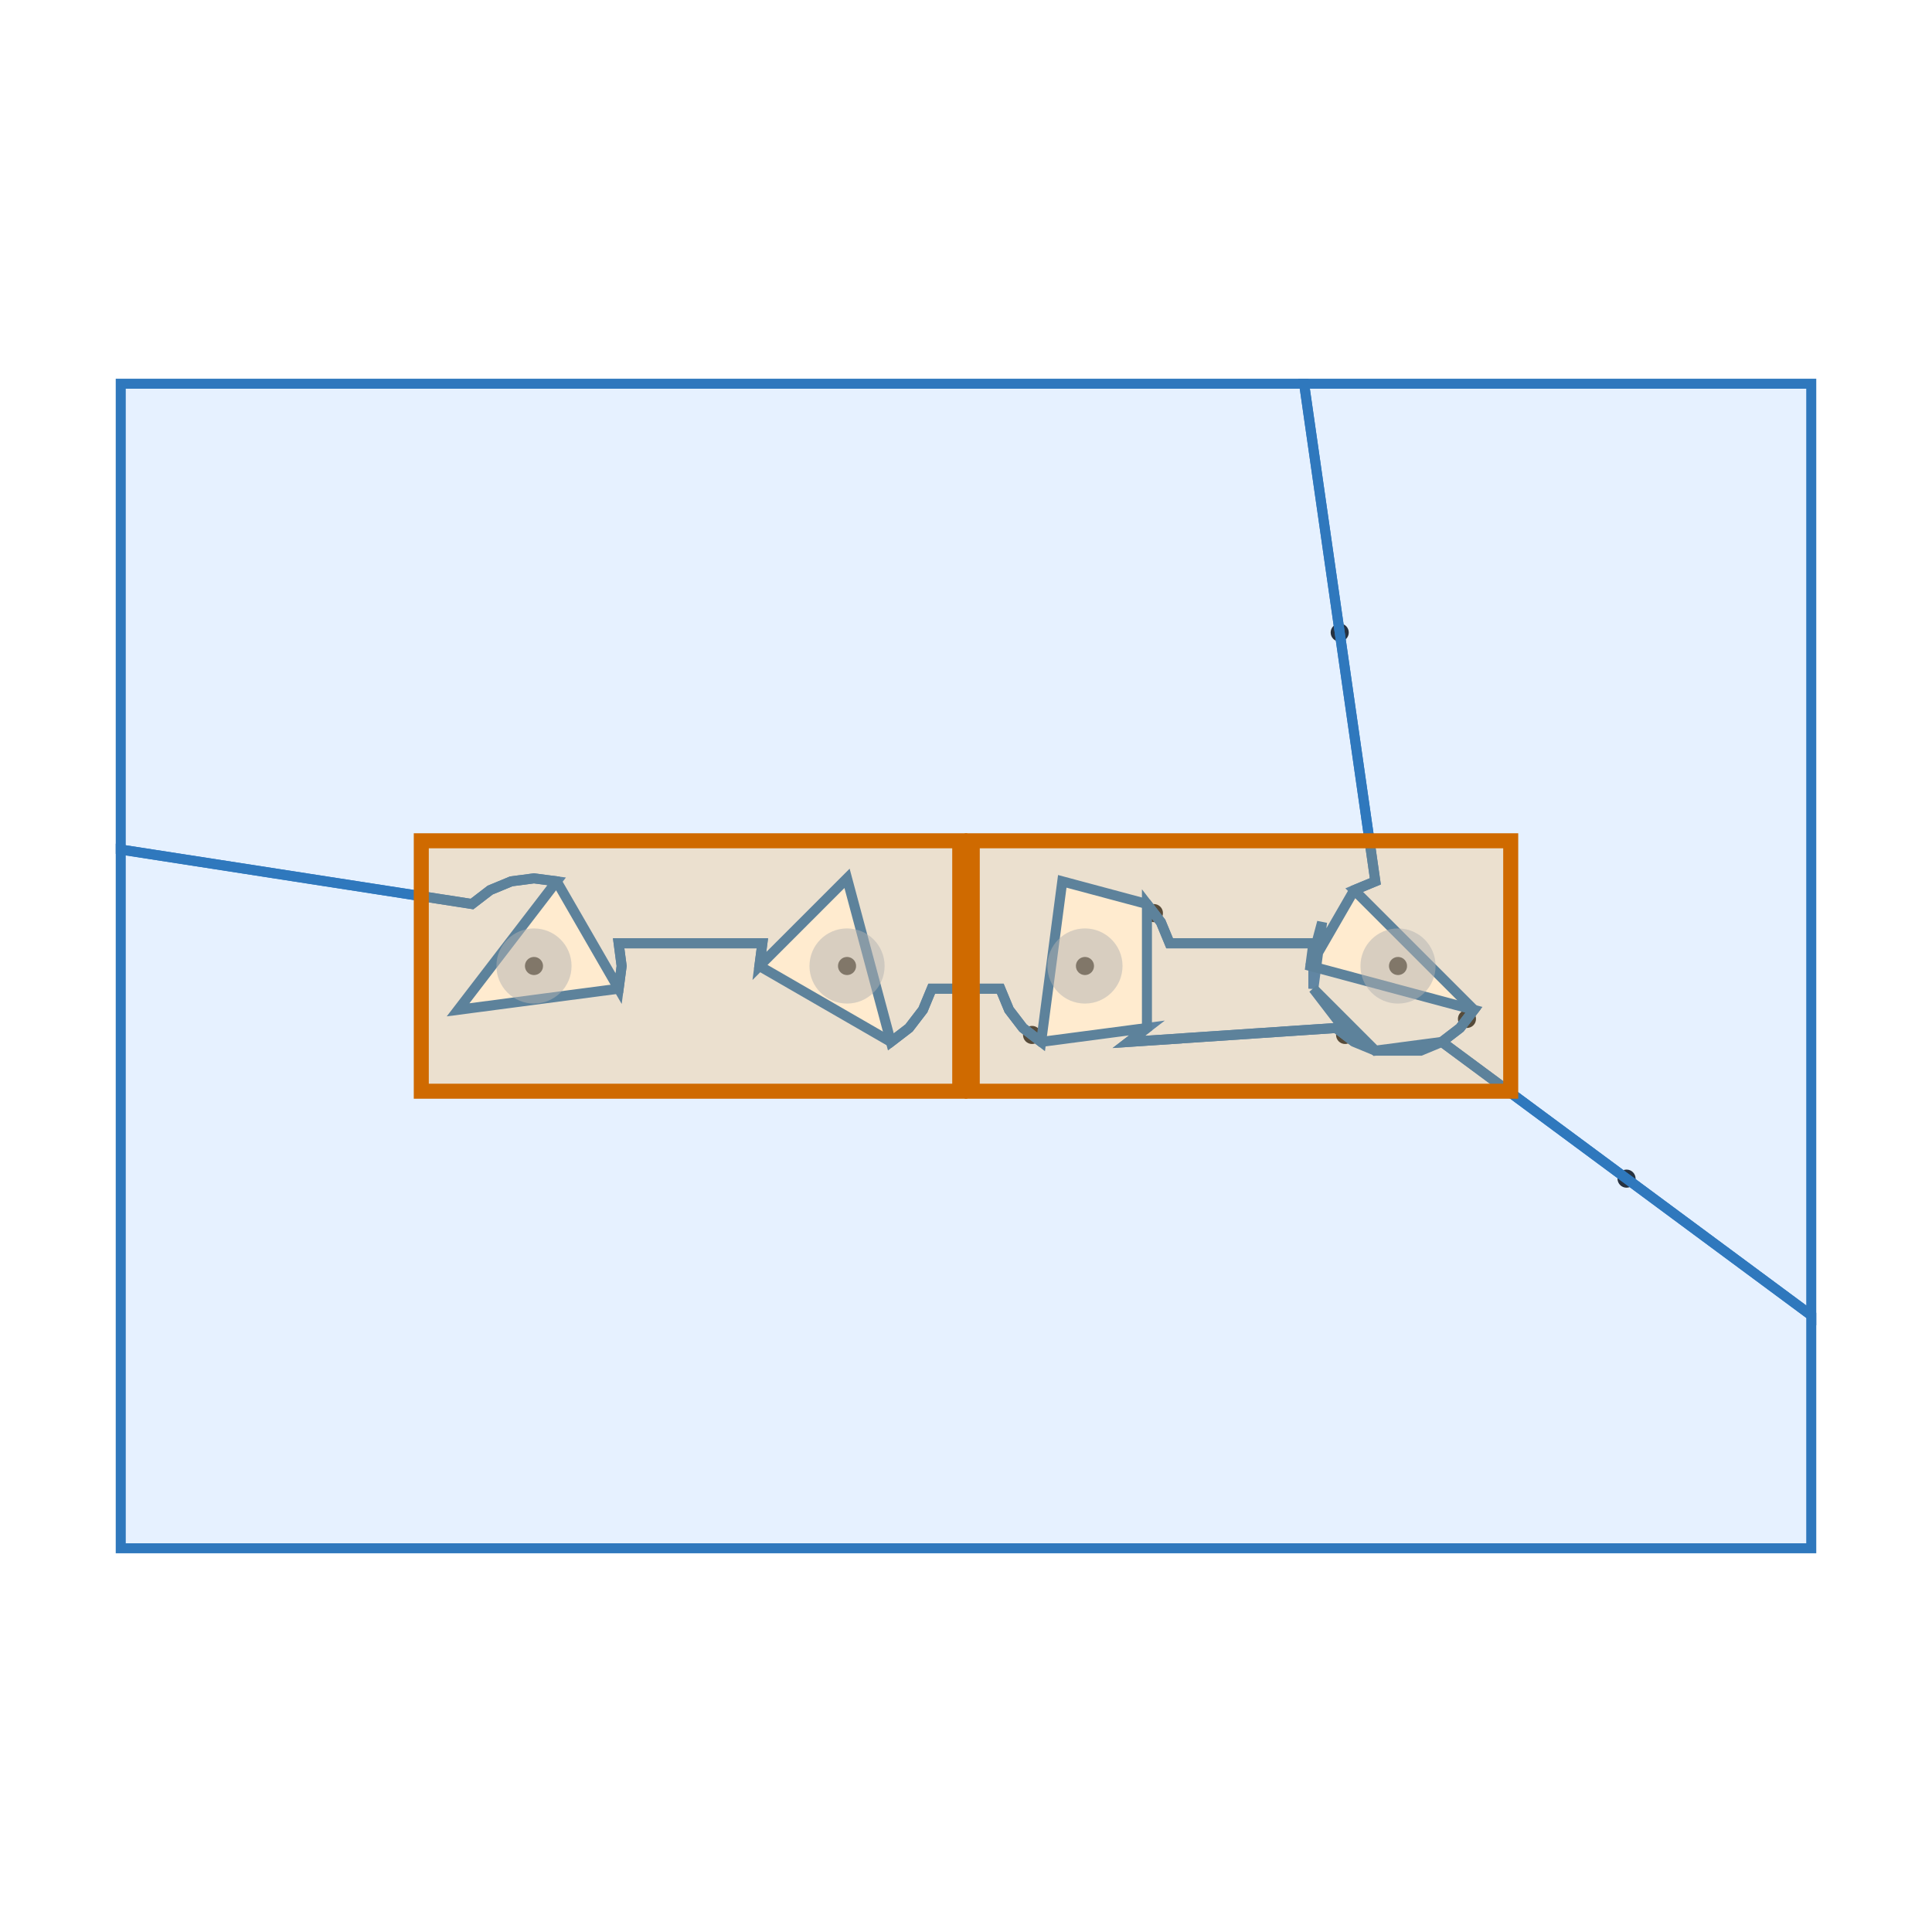
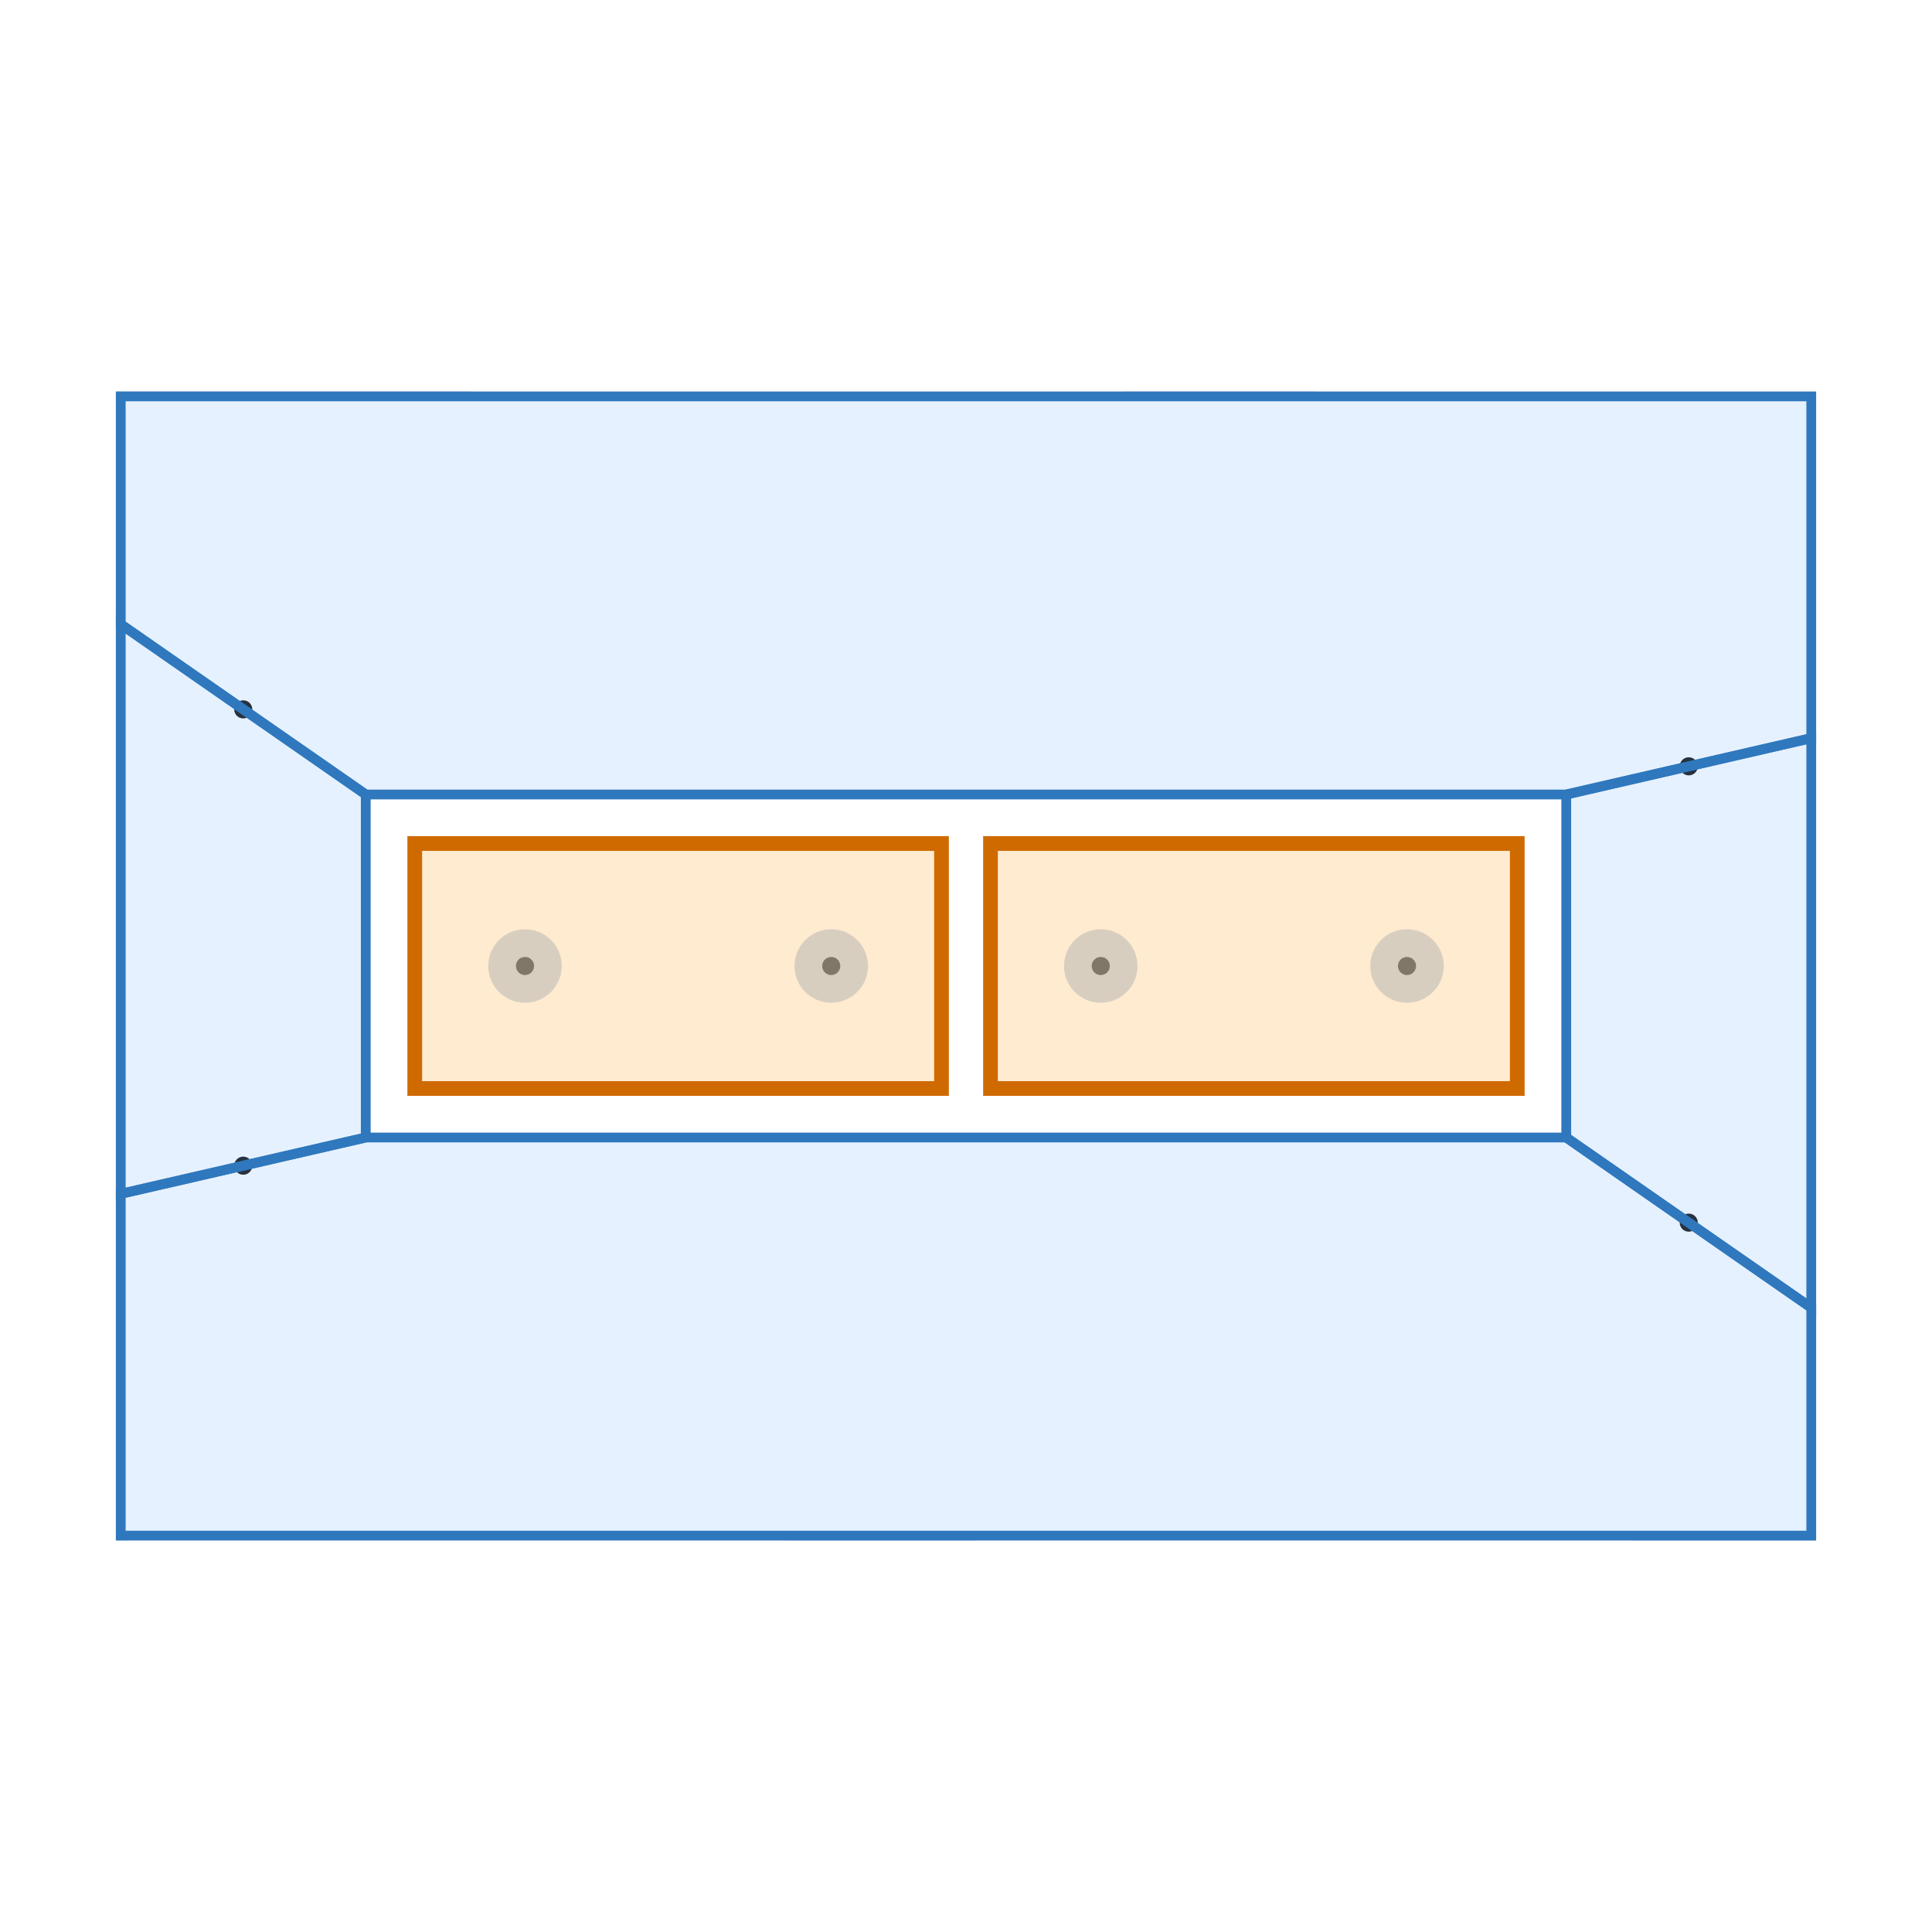
<svg xmlns="http://www.w3.org/2000/svg" width="640" height="640" viewBox="0 0 640 640">
  <rect width="100%" height="100%" fill="white" />
  <g>
-     <circle data-type="point" data-label="tp_0" data-x="2.637501" data-y="-0.8490534456622767" cx="538.815" cy="390.44" r="3" fill="#1f1f1f" />
+     <circle data-type="point" data-label="tp_0" data-x="-2.949999" data-y="-0.8150014999999998" cx="80.58" cy="386.145" r="3" fill="#1f1f1f" />
  </g>
  <g>
-     <circle data-type="point" data-label="tp_1" data-x="1.4922036671070589" data-y="1.331539019600587" cx="443.798" cy="209.532" r="3" fill="#1f1f1f" />
+     <circle data-type="point" data-label="tp_1" data-x="2.949998" data-y="-1.047498" cx="559.42" cy="405.014" r="3" fill="#1f1f1f" />
  </g>
  <g>
-     <circle data-type="point" data-label="tp_2" data-x="2.0002956323699226" data-y="-0.2112421867076459" cx="485.95" cy="337.525" r="3" fill="#1f1f1f" />
+     <circle data-type="point" data-label="tp_2" data-x="-2.9500005" data-y="1.0475" cx="80.58" cy="234.986" r="3" fill="#1f1f1f" />
  </g>
  <g>
-     <circle data-type="point" data-label="tp_3" data-x="0.2637588132923541" data-y="-0.27529663236992247" cx="341.882" cy="342.839" r="3" fill="#1f1f1f" />
+     <circle data-type="point" data-label="tp_3" data-x="2.9499980000000003" data-y="0.8149999999999998" cx="559.42" cy="253.855" r="3" fill="#1f1f1f" />
  </g>
  <g>
-     <circle data-type="point" data-label="tp_4" data-x="1.513754813292354" data-y="-0.27529763236992244" cx="445.585" cy="342.839" r="3" fill="#1f1f1f" />
+     <circle data-type="point" data-label="jp_0" data-x="-1.8" data-y="0" cx="173.913" cy="320" r="3" fill="#1f1f1f" />
  </g>
  <g>
-     <circle data-type="point" data-label="tp_5" data-x="0.7502981323699227" data-y="0.21124218670764577" cx="382.247" cy="302.475" r="3" fill="#1f1f1f" />
+     <circle data-type="point" data-label="jp_1" data-x="-0.55" data-y="0" cx="275.362" cy="320" r="3" fill="#1f1f1f" />
  </g>
  <g>
-     <circle data-type="point" data-label="jp_0" data-x="-1.725" data-y="0" cx="176.889" cy="320" r="3" fill="#1f1f1f" />
+     <circle data-type="point" data-label="jp_2" data-x="0.55" data-y="0" cx="364.638" cy="320" r="3" fill="#1f1f1f" />
  </g>
  <g>
-     <circle data-type="point" data-label="jp_1" data-x="-0.4750000000000001" data-y="0" cx="280.593" cy="320" r="3" fill="#1f1f1f" />
+     <circle data-type="point" data-label="jp_3" data-x="1.8" data-y="0" cx="466.087" cy="320" r="3" fill="#1f1f1f" />
  </g>
  <g>
-     <circle data-type="point" data-label="jp_2" data-x="0.4750000000000001" data-y="0" cx="359.407" cy="320" r="3" fill="#1f1f1f" />
+     <rect data-type="rect" data-label="" data-x="0" data-y="0" x="40" y="131.305" width="560" height="377.391" fill="none" stroke="#6f6f6f" stroke-width="0.012" />
  </g>
  <g>
-     <circle data-type="point" data-label="jp_3" data-x="1.725" data-y="0" cx="463.111" cy="320" r="3" fill="#1f1f1f" />
+     <polygon data-type="polygon" data-label="top_0" data-points="2.759998000000001,-2.3250010000000003 3.4499980000000003,-2.3250010000000003 3.450002,-1.8600020000000002 3.449999,-1.394998 2.449997,-0.699998 1.175,-0.7 0.10000299999999987,-0.700001 -0.09999699999999986,-0.6999989999999999 -1.175001,-0.699998 -2.4499980000000003,-0.7000019999999999 -3.45,-0.9300009999999997 -3.450003,-1.3950020000000005 -3.449999,-1.8599980000000003 -3.450003,-2.325002 -2.759999,-2.3249980000000003 -2.070002,-2.324999 -1.3799980000000003,-2.325 -0.690001,-2.3250010000000003 0.000003,-2.325002 0.6899999999999995,-2.3249980000000003 1.379997,-2.324999 2.0700010000000004,-2.325" points="544,508.696 600,508.696 600,470.957 600,433.217 518.84,376.811 415.362,376.812 328.116,376.812 311.884,376.811 224.638,376.811 121.16,376.812 40,395.478 40,433.217 40,470.956 40,508.696 96,508.695 152,508.695 208,508.695 264,508.696 320,508.696 376,508.695 432,508.695 488,508.695" fill="rgba(87, 164, 255, 0.15)" stroke="#2f78bd" stroke-width="3.246" />
  </g>
  <g>
-     <rect data-type="rect" data-label="" data-x="0" data-y="0" x="40" y="127.111" width="560" height="385.777" fill="none" stroke="#6f6f6f" stroke-width="0.012" />
+     <polygon data-type="polygon" data-label="top_1" data-points="3.449999,1.8600000000000003 3.449999,2.325 2.760003,2.324999 2.0700000000000003,2.3249980000000003 1.3799970000000004,2.325002 0.690001,2.3250010000000003 -0.000002,2.325 -0.6899979999999996,2.324999 -1.3800009999999998,2.3249980000000003 -2.0699970000000003,2.325002 -2.7600000000000007,2.3250010000000003 -3.45,2.3250010000000003 -3.450003,1.86 -3.449999,1.394999 -2.450002,0.700001 -1.1749990000000001,0.6999989999999999 -0.10000099999999987,0.6999989999999999 0.09999699999999986,0.7 1.175002,0.7000019999999999 2.4499980000000003,0.699998 3.4499980000000003,0.9300019999999997 3.450002,1.3950010000000004" points="600,169.044 600,131.305 544,131.305 488,131.305 432,131.304 376,131.304 320,131.305 264,131.305 208,131.305 152,131.304 96,131.304 40,131.304 40,169.044 40,206.783 121.159,263.188 224.638,263.189 311.884,263.189 328.116,263.188 415.362,263.188 518.84,263.189 600,244.522 600,206.783" fill="rgba(87, 164, 255, 0.15)" stroke="#2f78bd" stroke-width="3.246" />
  </g>
  <g>
-     <polygon data-type="polygon" data-label="top_0" data-points="3.375002,1.3950010000000004 3.374999,1.8600000000000003 3.374999,2.325 2.700003,2.324999 2.025,2.3249980000000003 1.3499970000000001,2.325002 1.6344103342141179,0.3380760392011739 1.5499980000000002,0.30310689132455354 2.0281068913245535,-0.17499800000000015 1.9724843734152917,-0.24748637341529167 1.900003,-0.3031088913245535 3.374999,-1.394998 3.375003,-0.9299990000000001 3.375,-0.46499999999999986 3.374997,-0.000001 3.375001,0.46499799999999986 3.374998,0.9300019999999997" points="600,204.267 600,165.689 600,127.111 544,127.111 488,127.111 432,127.111 455.595,291.952 448.592,294.853 488.258,334.518 483.643,340.532 477.63,345.147 600,435.733 600,397.155 600,358.578 600,320 600,281.422 600,242.844" fill="rgba(87, 164, 255, 0.15)" stroke="#2f78bd" stroke-width="3.319" />
+     <polygon data-type="polygon" data-label="top_2" data-points="-3.45,-0.9300009999999997 -2.4499980000000003,-0.7000019999999999 -2.4499980000000003,0 -2.450002,0.700001 -3.449999,1.394999 -3.450002,0.9299980000000002 -3.4499980000000003,0.46500199999999986 -3.4500010000000003,0.000001 -3.449997,-0.46499999999999986" points="40,395.478 121.16,376.812 121.16,320 121.159,263.188 40,206.783 40,244.522 40,282.261 40,320 40,357.739" fill="rgba(87, 164, 255, 0.15)" stroke="#2f78bd" stroke-width="3.246" />
  </g>
  <g>
-     <polygon data-type="polygon" data-label="top_1" data-points="-3.375003,-1.3950020000000005 -3.374999,-1.8599980000000003 -3.375003,-2.325002 -2.699999,-2.3249980000000003 -2.0250019999999997,-2.324999 -1.349998,-2.325 -0.6750009999999999,-2.3250010000000003 0.000003,-2.325002 0.6749999999999998,-2.3249980000000003 1.3499969999999997,-2.324999 2.0250010000000005,-2.325 2.6999980000000003,-2.3250010000000003 3.374998,-2.3250010000000003 3.375002,-1.8600020000000002 3.374999,-1.394998 1.900003,-0.3031088913245535 1.8155886657858822,-0.3380750392011739 1.6344133342141178,-0.3380720392011739 1.549999,-0.30310789132455346 1.4775106265847082,-0.24748737341529148 0.6500000000000001,-0.3031078913245535 0.7224883734152917,-0.24748537341529167 0.3000029999999999,-0.30310689132455343 0.22751462658470833,-0.24748637341529148 0.17189210867544655,-0.1749999999999999 0.13692596079882619,-0.09058766578588227 -0.1369259607988263,-0.09058666578588255 -0.17189210867544666,-0.17500100000000016 -0.22751462658470853,-0.24748937341529167 -0.300003,-0.3031068913245535 -0.8249970000000001,-9.999999999571373e-7 -0.813072039201174,0.09058466578588235 -1.3869229607988263,0.09058566578588226 -1.374998,-0.000002 -1.3869289607988262,-0.09058566578588255 -2.028106891324554,-0.1749979999999999 -1.6344133342141178,0.3380720392011739 -1.7249990000000002,0.349999 -1.8155846657858823,0.3380740392011739 -1.899997,0.3031098913245535 -1.9724903734152917,0.24748937341529165 -3.374998,0.46500199999999986 -3.375001,0.000001 -3.374997,-0.46499999999999986 -3.375,-0.9300009999999997" points="40,435.733 40,474.311 40,512.889 96,512.889 152,512.889 208,512.889 264,512.889 320,512.889 376,512.889 432,512.889 488,512.889 544,512.889 600,512.889 600,474.311 600,435.733 477.63,345.147 470.626,348.048 455.596,348.047 448.592,345.147 442.579,340.532 373.926,345.147 379.94,340.532 344.889,345.147 338.875,340.532 334.261,334.519 331.36,327.515 308.64,327.515 305.739,334.519 301.125,340.532 295.111,345.147 251.556,320 252.545,312.485 204.937,312.485 205.926,320 204.936,327.515 151.742,334.518 184.404,291.953 176.889,290.963 169.374,291.952 162.371,294.853 156.356,299.468 40,281.422 40,320 40,358.578 40,397.156" fill="rgba(87, 164, 255, 0.15)" stroke="#2f78bd" stroke-width="3.319" />
+     <polygon data-type="polygon" data-label="top_3" data-points="2.449997,-0.699998 3.449999,-1.394998 3.450003,-0.9299990000000001 3.45,-0.46499999999999986 3.449997,-0.000001 3.4500010000000003,0.46499799999999986 3.4499980000000003,0.9300019999999997 2.4499980000000003,0.699998 2.4500010000000003,0.000001" points="518.84,376.811 600,433.217 600,395.478 600,357.739 600,320 600,282.261 600,244.522 518.84,263.189 518.84,320" fill="rgba(87, 164, 255, 0.15)" stroke="#2f78bd" stroke-width="3.246" />
  </g>
  <g>
-     <polygon data-type="polygon" data-label="top_2" data-points="-2.7,2.3250010000000003 -3.375,2.3250010000000003 -3.375003,1.86 -3.374999,1.394999 -3.375002,0.9299980000000002 -3.374998,0.46500199999999986 -1.9724903734152917,0.24748937341529165 -1.899997,0.3031098913245535 -1.8155846657858823,0.3380740392011739 -1.7249990000000002,0.349999 -1.6344133342141178,0.3380720392011739 -1.3869289607988262,-0.09058566578588255 -1.374998,-0.000002 -1.3869229607988263,0.09058566578588226 -0.813072039201174,0.09058466578588235 -0.8249970000000001,-9.999999999571373e-7 -0.47500300000000006,0.349998 -0.300003,-0.3031068913245535 -0.22751462658470853,-0.24748937341529167 -0.17189210867544666,-0.17500100000000016 -0.1369259607988263,-0.09058666578588255 0.13692596079882619,-0.09058766578588227 0.17189210867544655,-0.1749999999999999 0.22751462658470833,-0.24748637341529148 0.3000029999999999,-0.30310689132455343 0.38441433421411786,0.3380720392011739 0.7224843734152917,0.2474863734152916 0.7781118913245536,0.17499799999999996 0.8130760392011739,0.09058866578588226 1.3869269607988262,0.09058766578588236 1.3869289607988262,-0.09058866578588227 1.4218911086754464,0.17499999999999996 1.375002,0.0000020000000000428627 1.5499980000000002,0.30310689132455354 1.6344103342141179,0.3380760392011739 1.3499970000000001,2.325002 0.6750009999999999,2.3250010000000003 -0.000002,2.325 -0.6749979999999999,2.324999 -1.3500009999999996,2.3249980000000003 -2.0249970000000004,2.325002" points="96,127.111 40,127.111 40,165.689 40,204.267 40,242.845 40,281.422 156.356,299.468 162.371,294.853 169.374,291.952 176.889,290.963 184.404,291.953 204.936,327.515 205.926,320 204.937,312.485 252.545,312.485 251.556,320 280.592,290.963 295.111,345.147 301.125,340.532 305.739,334.519 308.64,327.515 331.36,327.515 334.261,334.519 338.875,340.532 344.889,345.147 351.892,291.953 379.939,299.468 384.554,305.482 387.455,312.485 435.063,312.485 435.064,327.515 437.964,305.481 434.074,320 448.592,294.853 455.595,291.952 432,127.111 376,127.111 320,127.111 264,127.111 208,127.111 152,127.111" fill="rgba(87, 164, 255, 0.15)" stroke="#2f78bd" stroke-width="3.319" />
+     <polygon data-type="polygon" data-label="jumper_0" data-points="-2.25,-0.5 -0.10000000000000003,-0.5 -0.10000000000000003,0.5 -2.25,0.5" points="137.391,360.58 311.884,360.58 311.884,279.42 137.391,279.42" fill="rgba(255, 167, 38, 0.22)" stroke="#cf6a00" stroke-width="4.87" />
  </g>
  <g>
-     <polygon data-type="polygon" data-label="top_3" data-points="0.8130760392011739,0.09058866578588226 0.7781118913245536,0.17499799999999996 0.7224843734152917,0.2474863734152916 0.7224883734152917,-0.24748537341529167 0.6500000000000001,-0.3031078913245535 1.4775106265847082,-0.24748737341529148 1.549999,-0.30310789132455346 1.3869289607988262,-0.09058866578588227 1.6344133342141178,-0.3380720392011739 1.900003,-0.3031088913245535 1.9724843734152917,-0.24748637341529167 2.0281068913245535,-0.17499800000000015 1.375002,0.0000020000000000428627 1.3869269607988262,0.09058766578588236" points="387.455,312.485 384.554,305.482 379.939,299.468 379.94,340.532 373.926,345.147 442.579,340.532 448.592,345.147 435.064,327.515 455.596,348.047 477.63,345.147 483.643,340.532 488.258,334.518 434.074,320 435.063,312.485" fill="rgba(87, 164, 255, 0.15)" stroke="#2f78bd" stroke-width="3.319" />
+     <polygon data-type="polygon" data-label="jumper_1" data-points="0.10000000000000003,-0.5 2.25,-0.5 2.25,0.5 0.10000000000000003,0.5" points="328.116,360.58 502.609,360.58 502.609,279.42 328.116,279.42" fill="rgba(255, 167, 38, 0.22)" stroke="#cf6a00" stroke-width="4.87" />
  </g>
-   <g>
-     <polygon data-type="polygon" data-label="jumper_0" data-points="-2.1750000000000003,-0.5 -0.025000000000000078,-0.5 -0.025000000000000078,0.5 -2.1750000000000003,0.5" points="139.556,361.481 317.926,361.481 317.926,278.519 139.556,278.519" fill="rgba(255, 167, 38, 0.22)" stroke="#cf6a00" stroke-width="4.978" />
-   </g>
-   <g>
-     <polygon data-type="polygon" data-label="jumper_1" data-points="0.025000000000000078,-0.5 2.1750000000000003,-0.5 2.1750000000000003,0.5 0.025000000000000078,0.5" points="322.074,361.481 500.444,361.481 500.444,278.519 322.074,278.519" fill="rgba(255, 167, 38, 0.22)" stroke="#cf6a00" stroke-width="4.978" />
-   </g>
-   <circle data-type="circle" data-label="" data-x="-1.725" data-y="0" cx="176.889" cy="320" r="12.444" fill="rgba(178, 178, 178, 0.5)" stroke="#6e6e6e" stroke-width="0.012" />
-   <circle data-type="circle" data-label="" data-x="-0.4750000000000001" data-y="0" cx="280.593" cy="320" r="12.444" fill="rgba(178, 178, 178, 0.5)" stroke="#6e6e6e" stroke-width="0.012" />
-   <circle data-type="circle" data-label="" data-x="0.4750000000000001" data-y="0" cx="359.407" cy="320" r="12.444" fill="rgba(178, 178, 178, 0.5)" stroke="#6e6e6e" stroke-width="0.012" />
-   <circle data-type="circle" data-label="" data-x="1.725" data-y="0" cx="463.111" cy="320" r="12.444" fill="rgba(178, 178, 178, 0.5)" stroke="#6e6e6e" stroke-width="0.012" />
+   <circle data-type="circle" data-label="" data-x="-1.8" data-y="0" cx="173.913" cy="320" r="12.174" fill="rgba(178, 178, 178, 0.5)" stroke="#6e6e6e" stroke-width="0.012" />
+   <circle data-type="circle" data-label="" data-x="-0.55" data-y="0" cx="275.362" cy="320" r="12.174" fill="rgba(178, 178, 178, 0.5)" stroke="#6e6e6e" stroke-width="0.012" />
+   <circle data-type="circle" data-label="" data-x="0.55" data-y="0" cx="364.638" cy="320" r="12.174" fill="rgba(178, 178, 178, 0.5)" stroke="#6e6e6e" stroke-width="0.012" />
+   <circle data-type="circle" data-label="" data-x="1.8" data-y="0" cx="466.087" cy="320" r="12.174" fill="rgba(178, 178, 178, 0.5)" stroke="#6e6e6e" stroke-width="0.012" />
  <g id="crosshair" style="display: none">
    <line id="crosshair-h" y1="0" y2="640" stroke="#666" stroke-width="0.5" />
    <line id="crosshair-v" x1="0" x2="640" stroke="#666" stroke-width="0.5" />
    <text id="coordinates" font-family="monospace" font-size="12" fill="#666" />
  </g>
</svg>
